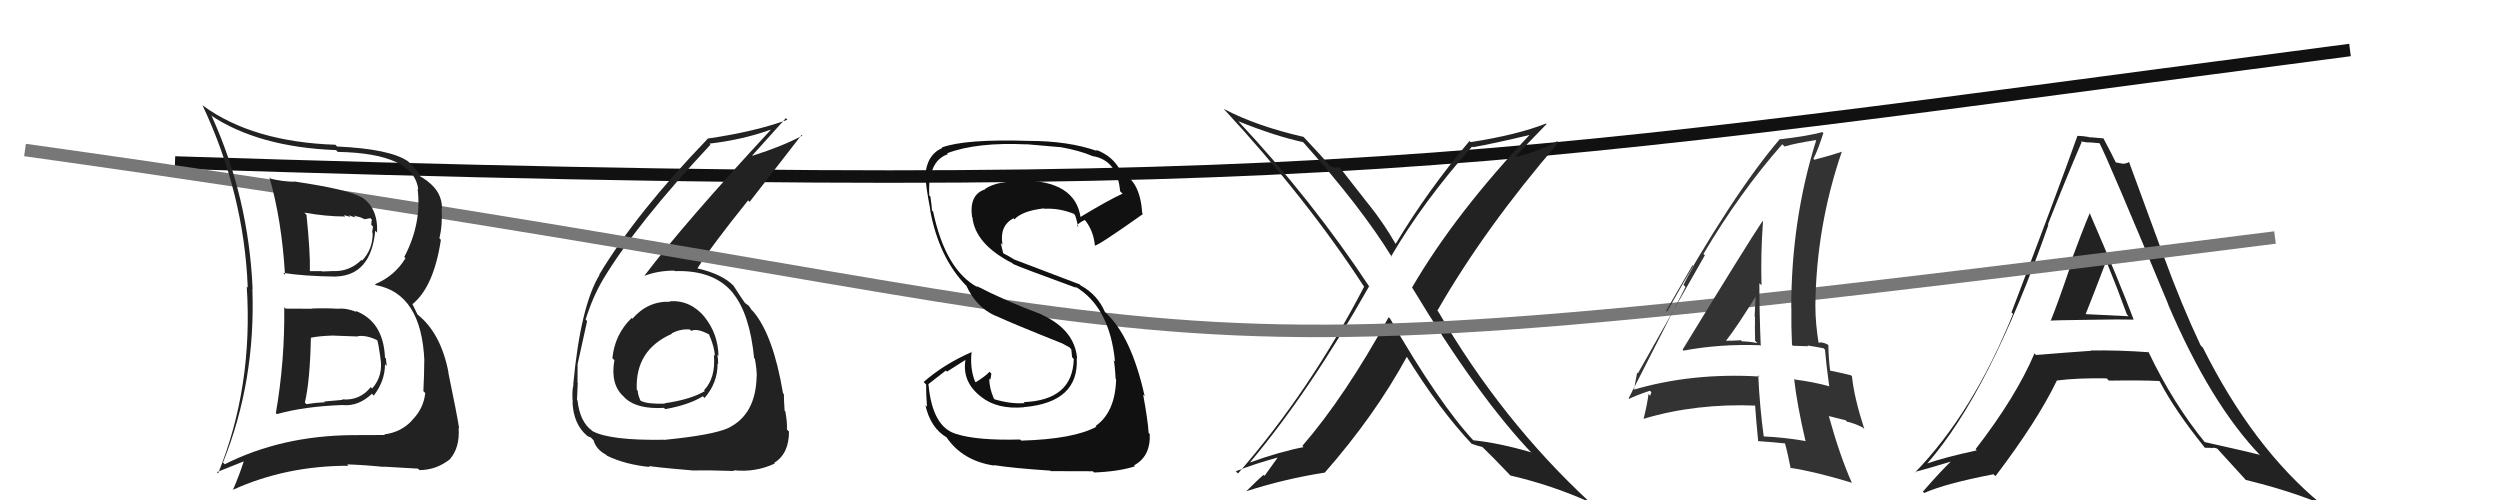
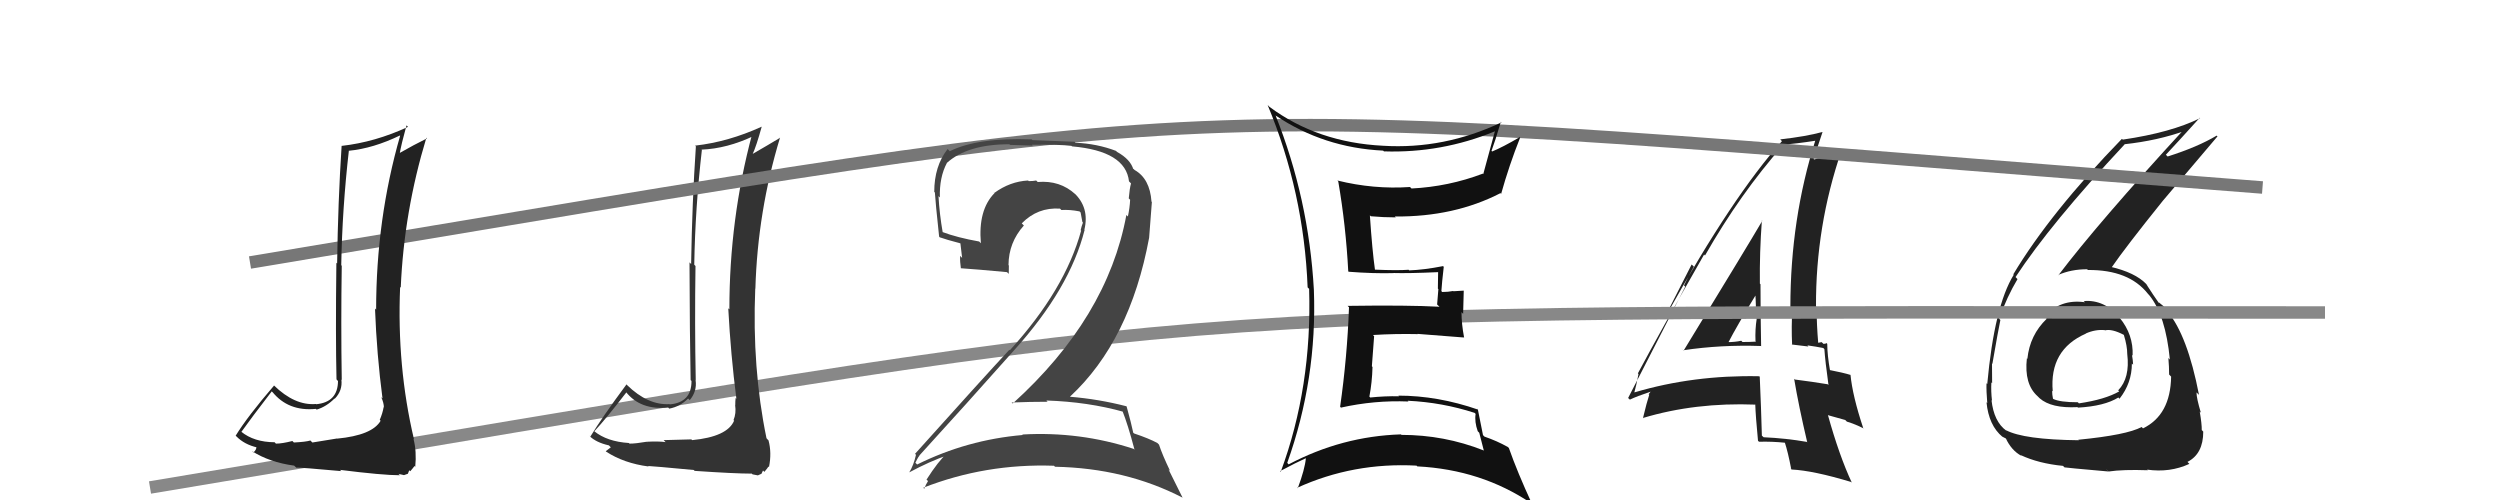
<svg xmlns="http://www.w3.org/2000/svg" width="200" height="40" viewBox="0,0,200,40">
-   <path fill="#222" d="M164.09 25.72L163.95 25.58L164.03 25.66Q163.99 25.62 167.38 25.58L167.46 25.66L167.38 25.58Q169.62 25.54 170.68 25.57L170.72 25.61L170.70 25.59Q169.61 22.67 167.17 17.04L167.31 17.17L167.18 17.05Q166.59 18.44 165.54 21.29L165.70 21.45L165.61 21.36Q164.62 24.27 164.05 25.68ZM171.81 28.08L171.86 28.12L171.92 28.18Q169.49 28.00 167.28 28.04L167.35 28.11L167.31 28.06Q165.17 28.21 162.88 28.40L162.78 28.29L162.76 28.27Q161.28 31.75 158.05 35.93L158.06 35.95L158.14 36.03Q155.51 36.60 154.14 37.09L154.12 37.07L154.16 37.10Q159.19 31.36 163.87 18.00L164.02 18.15L163.83 17.96Q165.15 14.60 166.53 11.37L166.45 11.29L166.47 11.31Q166.86 11.40 167.20 11.40L167.20 11.39L167.98 11.46L167.94 11.41Q168.62 12.70 173.46 24.35L173.56 24.46L173.44 24.34Q176.85 32.31 180.85 36.46L180.81 36.43L180.76 36.38Q180.24 36.23 176.35 35.36L176.40 35.40L176.46 35.47Q173.85 32.29 171.87 28.14ZM176.24 35.66L176.39 35.82L176.90 35.83L176.93 35.86Q177.07 35.77 177.38 35.89L177.54 36.05L177.38 35.89Q177.83 36.38 179.66 38.39L179.56 38.30L179.65 38.39Q183.30 39.29 185.70 40.32L185.54 40.17L185.69 40.31Q180.23 35.81 176.23 27.81L176.23 27.81L176.05 27.63Q174.54 24.44 173.09 20.48L173.08 20.47L170.32 12.95L170.32 12.96Q170.12 13.09 169.89 13.09L169.90 13.11L169.25 12.99L169.27 13.01Q169.00 12.43 168.27 11.06L168.15 10.94L168.28 11.07Q167.70 11.02 167.25 10.98L167.25 10.99L167.26 11.00Q166.71 10.87 166.18 10.87L166.32 11.01L166.19 10.88Q164.80 14.82 160.92 24.99L160.96 25.03L161.04 25.11Q157.85 33.00 153.21 37.79L153.21 37.80L153.18 37.76Q154.32 37.46 156.33 36.85L156.28 36.80L156.24 36.76Q155.39 37.54 153.83 39.33L153.95 39.45L153.94 39.44Q155.56 38.70 159.48 37.94L159.62 38.08L159.64 38.09Q162.99 33.68 164.55 30.44L164.56 30.46L164.55 30.44Q166.20 30.23 168.53 30.27L168.58 30.32L168.71 30.45Q171.36 30.41 172.73 30.48L172.67 30.42L172.78 30.52Q174.00 32.85 176.36 35.78ZM168.61 21.06L168.67 21.13L168.55 21.01Q169.39 23.06 170.15 25.15L170.29 25.30L166.82 25.13L166.84 25.16Q167.42 23.72 168.48 20.94Z" />
-   <path d="M14 13 C108 16,119 13,188 4" stroke="#111" fill="none" />
-   <path fill="#222" d="M53.54 24.07L53.60 24.12L53.61 24.14Q51.83 24.07 50.59 25.50L50.52 25.42L50.53 25.44Q49.18 26.75 48.99 28.66L49.15 28.81L49.15 28.82Q48.81 30.76 49.90 31.73L50.04 31.88L50.04 31.88Q51.02 32.75 53.12 32.63L53.19 32.70L53.22 32.73Q55.12 32.39 56.23 31.70L56.39 31.87L56.36 31.84Q57.41 30.64 57.41 29.08L57.47 29.14L57.45 29.12Q57.46 28.75 57.39 28.37L57.39 28.38L57.48 28.47Q57.44 26.68 56.34 25.33L56.42 25.41L56.41 25.40Q55.25 23.99 53.58 24.10ZM53.24 35.31L53.21 35.28L53.12 35.18Q48.81 35.25 47.40 34.49L47.36 34.45L47.36 34.45Q46.39 33.75 46.20 32.03L46.15 31.98L46.16 31.99Q46.19 31.37 46.22 30.65L46.24 30.66L46.20 30.62Q46.21 29.53 46.21 29.07L46.30 29.17L46.22 29.08Q46.81 26.37 46.97 25.68L46.85 25.57L46.85 25.56Q47.42 23.74 48.26 22.33L48.12 22.19L48.26 22.33Q50.90 17.93 56.84 11.57L56.78 11.51L56.76 11.49Q59.42 11.18 61.63 10.38L61.72 10.47L61.65 10.40Q54.76 17.83 51.56 22.05L51.52 22.01L51.57 22.06Q52.65 21.65 53.94 21.65L53.79 21.50L53.98 21.69Q57.18 21.58 58.70 23.52L58.69 23.51L58.64 23.46Q59.98 25.11 60.33 28.65L60.37 28.69L60.39 28.71Q60.54 29.51 60.54 30.12L60.52 30.10L60.53 30.10Q60.47 33.17 58.26 34.24L58.27 34.24L58.27 34.24Q57.01 34.81 53.13 35.19ZM55.55 37.72L55.53 37.71L55.46 37.64Q56.76 37.61 58.74 37.68L58.76 37.71L58.68 37.62Q60.43 37.81 61.99 37.08L61.94 37.04L61.93 37.03Q63.12 36.31 63.12 34.52L62.94 34.35L62.95 34.35Q63.00 33.91 62.83 32.92L62.92 33.01L62.77 32.86Q62.71 31.99 62.71 31.53L62.77 31.59L62.64 31.46Q61.87 26.84 60.27 24.93L60.11 24.78L60.13 24.79Q60.04 24.66 59.88 24.43L59.96 24.51L59.65 24.27L59.57 24.24L59.64 24.30Q59.28 23.80 58.67 22.84L58.74 22.91L58.70 22.88Q57.81 21.94 55.83 21.48L55.83 21.48L55.80 21.46Q56.88 19.72 59.85 16.03L59.97 16.15L64.13 10.79L64.19 10.85Q62.60 11.70 60.20 12.46L60.14 12.39L60.18 12.44Q61.08 11.43 62.87 9.45L62.97 9.56L62.99 9.58Q60.47 10.52 56.59 11.09L56.65 11.15L56.61 11.11Q50.91 17.02 47.94 21.97L47.98 22.01L47.96 21.99Q46.44 24.50 45.86 30.75L45.79 30.67L45.88 30.76Q45.74 31.27 45.82 32.22L45.80 32.21L45.80 32.20Q45.89 33.97 46.99 34.88L47.00 34.89L47.00 34.89Q47.36 35.02 47.32 35.06L47.28 35.02L47.48 35.21Q47.69 35.96 48.49 36.38L48.53 36.42L48.58 36.47Q50.05 37.17 51.99 37.36L51.89 37.26L51.88 37.26Q51.96 37.34 55.46 37.64ZM55.30 26.48L55.18 26.35L55.30 26.47Q55.75 26.24 56.70 26.74L56.78 26.81L56.73 26.77Q57.18 27.82 57.18 28.47L57.06 28.35L57.11 28.40Q57.27 30.24 56.32 31.22L56.42 31.32L56.38 31.29Q55.26 31.96 53.17 32.26L53.23 32.32L53.19 32.29Q51.80 32.34 51.27 32.07L51.14 31.95L51.23 32.03Q51.02 31.56 51.02 31.26L50.99 31.23L50.94 31.17Q50.81 28.00 53.74 26.71L53.77 26.73L53.72 26.68Q54.43 26.29 55.19 26.36Z" />
-   <path fill="#222" d="M111.08 25.36L111.19 25.47L111.09 25.38Q107.61 31.71 104.19 35.67L104.15 35.63L104.28 35.77Q102.37 36.14 99.93 37.02L99.96 37.05L99.96 37.04Q104.76 31.34 109.52 22.92L109.68 23.08L109.59 23.00Q104.99 16.03 99.01 9.64L99.03 9.66L99.09 9.71Q101.96 10.87 104.24 11.37L104.18 11.30L104.32 11.45Q108.93 16.62 111.36 20.58L111.37 20.59L111.29 20.51Q113.85 16.13 117.77 11.72L117.79 11.75L117.82 11.78Q119.45 11.50 122.65 10.73L122.52 10.61L122.53 10.62Q116.43 17.05 112.97 22.99L113.05 23.06L112.95 22.97Q118.26 31.78 122.64 36.35L122.51 36.22L122.47 36.18Q119.95 35.44 117.85 35.22L117.92 35.28L117.95 35.32Q115.12 32.30 111.20 25.48ZM117.80 35.58L117.83 35.61L117.71 35.49Q118.13 35.65 118.59 35.76L118.62 35.80L118.54 35.71Q119.39 36.52 120.91 38.12L120.88 38.09L120.83 38.04Q124.15 38.81 127.19 40.18L127.19 40.18L127.20 40.19Q120.15 33.67 115.05 24.91L115.09 24.95L114.99 24.85Q118.78 18.25 124.68 11.40L124.70 11.41L124.58 11.30Q123.26 12.07 121.09 12.60L121.04 12.55L121.13 12.64Q121.98 11.71 123.73 9.92L123.63 9.81L123.69 9.88Q121.34 10.80 117.65 11.37L117.53 11.25L117.56 11.28Q114.24 15.20 111.66 19.50L111.65 19.50L111.63 19.48Q110.70 17.86 109.52 16.38L109.45 16.30L107.15 13.36L106.82 13.41L106.84 13.43Q106.63 13.37 106.40 13.29L106.43 13.33L106.46 13.36Q105.79 12.54 104.31 10.98L104.24 10.91L104.28 10.95Q100.49 10.08 97.90 8.71L97.78 8.60L97.87 8.68Q104.57 15.92 109.14 22.96L109.14 22.97L109.12 22.95Q104.79 31.29 99.04 37.88L98.92 37.76L98.87 37.70Q100.27 37.13 102.40 36.55L102.31 36.47L101.17 38.06L101.10 38.00Q101.06 37.95 99.72 39.28L99.81 39.37L99.73 39.29Q102.81 38.30 105.97 37.81L105.97 37.80L105.98 37.81Q109.97 33.27 112.56 28.52L112.60 28.55L112.46 28.41Q115.14 32.77 117.84 35.62Z" />
-   <path d="M2 12 C109 27,79 32,182 19" stroke="#777" fill="none" />
-   <path fill="#222" d="M22.78 24.62L22.87 24.71L22.74 24.58Q22.79 28.89 22.07 33.04L22.10 33.08L22.15 33.13Q24.35 32.51 27.44 32.40L27.38 32.34L27.45 32.41Q28.69 32.51 29.76 31.50L29.83 31.58L29.90 31.65Q30.80 30.47 30.80 29.14L30.89 29.23L30.94 29.28Q30.91 28.94 30.87 28.68L30.89 28.69L30.80 28.61Q30.67 25.70 28.42 24.86L28.48 24.92L28.52 24.96Q27.73 24.63 27.05 24.70L26.95 24.60L27.04 24.70Q26.00 24.64 24.97 24.68L24.86 24.57L24.99 24.70Q23.88 24.69 22.85 24.69ZM21.49 14.12L21.68 14.31L21.55 14.18Q22.54 17.60 22.80 21.98L22.63 21.81L22.65 21.83Q24.25 22.09 26.91 22.13L26.85 22.07L26.91 22.12Q29.68 22.00 30.02 18.46L30.13 18.57L30.17 18.61Q30.25 16.55 28.84 15.72L28.84 15.72L28.90 15.78Q27.90 15.16 23.49 14.51L23.58 14.61L23.51 14.54Q22.58 14.52 21.67 14.30ZM17.87 37.03L17.93 37.10L17.84 37.00Q20.46 30.49 20.19 23.10L20.06 22.97L20.21 23.12Q19.89 15.79 16.95 9.32L16.87 9.23L16.84 9.21Q20.66 11.77 26.89 12.01L26.99 12.12L27.02 12.15Q33.12 12.27 33.46 15.16L33.47 15.17L33.41 15.11Q33.75 17.89 32.34 20.56L32.40 20.62L32.44 20.65Q31.60 22.06 30.00 22.74L30.03 22.77L30.07 22.81Q33.72 23.49 33.95 28.86L33.87 28.79L33.94 28.85Q33.94 29.88 33.87 31.29L34.05 31.48L34.02 31.44Q33.89 32.69 32.96 33.62L33.04 33.70L32.97 33.63Q32.07 34.59 30.74 34.75L30.67 34.68L30.79 34.80Q29.23 34.81 28.17 34.81L28.12 34.76L28.18 34.81Q22.51 34.86 17.98 37.14ZM30.78 37.46L30.73 37.40L30.65 37.33Q31.58 37.38 33.44 37.49L33.57 37.62L33.56 37.61Q34.92 37.60 36.02 36.72L36.15 36.85L36.01 36.71Q36.80 35.79 36.69 34.22L36.67 34.21L36.73 34.27Q36.58 33.25 35.86 29.78L35.93 29.86L35.88 29.80Q35.27 26.64 33.40 25.16L33.39 25.14L33.00 24.34L33.00 24.33Q34.70 22.95 35.27 19.19L35.12 19.03L35.15 19.06Q35.41 18.02 35.33 16.61L35.32 16.61L35.36 16.64Q35.35 15.38 34.25 14.54L34.07 14.37L34.17 14.47Q33.77 14.18 33.66 14.14L33.59 14.08L33.61 14.10Q33.50 13.72 32.66 12.92L32.57 12.83L32.65 12.91Q31.20 11.91 26.97 11.72L26.81 11.56L26.84 11.58Q20.25 11.36 16.26 8.47L16.32 8.53L16.19 8.40Q19.52 15.46 19.82 22.99L19.84 23.02L19.74 22.92Q20.26 30.94 17.45 37.87L17.35 37.77L19.50 36.91L19.50 36.91Q19.13 38.06 18.63 39.20L18.59 39.16L18.62 39.19Q22.86 37.26 27.88 37.26L27.82 37.20L27.78 37.15Q29.23 37.20 30.67 37.35ZM28.58 26.84L28.67 26.93L28.63 26.89Q29.33 26.79 30.25 27.25L30.16 27.16L30.17 27.17Q30.28 27.51 30.43 28.58L30.49 28.64L30.42 28.56Q30.70 30.03 29.77 31.08L29.72 31.03L29.66 30.97Q28.78 32.07 27.37 31.95L27.40 31.99L25.94 32.12L25.99 32.18Q25.23 32.21 24.51 32.33L24.41 32.23L24.39 32.20Q24.80 30.48 24.87 27.02L24.85 26.99L24.87 27.02Q25.46 26.88 26.72 26.84L26.75 26.88L26.72 26.85Q28.05 26.89 28.66 26.92ZM27.57 17.26L27.50 17.20L28.04 17.36L27.90 17.22Q28.27 17.36 28.46 17.39L28.31 17.25L28.82 17.38L29.18 17.54L29.62 17.45L29.76 17.59Q29.70 17.69 29.70 17.99L29.84 18.12L29.77 18.59L29.81 18.63Q29.84 19.92 28.97 20.85L28.83 20.72L28.91 20.80Q28.00 21.69 26.78 21.69L26.87 21.79L26.77 21.68Q25.78 21.72 25.78 21.72L25.85 21.79L25.75 21.69Q24.45 21.69 24.80 21.69L24.71 21.60L24.79 21.68Q24.83 20.23 24.52 17.19L24.48 17.15L24.35 17.01Q26.10 17.32 27.62 17.32Z" />
-   <path fill="#111" d="M81.62 35.17L81.62 35.17L81.61 35.16Q78.12 35.25 76.48 34.71L76.66 34.89L76.48 34.71Q74.59 34.15 74.28 30.76L74.26 30.74L75.67 29.64L75.76 29.73Q76.53 29.25 77.30 28.75L77.28 28.74L77.25 28.71Q76.91 30.54 78.51 31.76L78.60 31.85L78.51 31.76Q79.79 32.77 81.92 32.58L82.06 32.72L81.91 32.57Q86.33 32.19 86.14 28.65L86.12 28.63L86.17 28.68Q85.98 26.39 83.35 25.18L83.38 25.20L83.34 25.16Q80.47 24.09 78.11 22.87L78.14 22.90L78.23 22.99Q75.64 21.61 74.65 16.93L74.60 16.88L74.56 16.84Q74.54 16.48 74.43 15.72L74.41 15.70L74.34 15.64Q74.31 14.91 74.38 14.34L74.42 14.38L74.42 14.38Q74.58 12.78 75.83 12.33L75.89 12.39L75.77 12.26Q78.14 11.36 82.14 11.55L82.18 11.59L82.13 11.54Q83.99 11.69 84.79 11.77L84.82 11.80L84.78 11.76Q86.35 12.03 87.41 12.49L87.46 12.53L87.42 12.49Q89.39 12.82 89.61 15.30L89.66 15.35L89.81 15.49Q88.61 16.04 86.40 17.38L86.48 17.45L86.45 17.42Q86.04 14.43 81.66 14.43L81.71 14.47L81.77 14.53Q79.77 14.44 78.78 15.13L78.69 15.04L78.81 15.15Q77.53 15.55 77.76 17.34L77.84 17.42L77.79 17.37Q78.01 19.53 80.98 21.05L81.04 21.11L81.05 21.12Q81.62 21.39 86.11 23.03L86.01 22.93L86.01 22.92Q88.78 24.55 89.20 28.93L89.19 28.92L89.09 28.82Q89.18 29.06 89.25 30.31L89.29 30.35L89.29 30.36Q89.21 32.98 87.65 34.08L87.68 34.11L87.71 34.14Q85.88 35.13 81.70 35.25ZM83.99 37.62L83.95 37.58L84.06 37.69Q85.45 37.70 87.43 37.70L87.52 37.80L87.52 37.80Q89.54 37.72 90.80 37.30L90.71 37.21L90.72 37.23Q92.06 36.51 91.98 34.72L91.91 34.65L91.89 34.62Q91.83 33.62 91.45 31.56L91.56 31.68L91.57 31.68Q90.49 26.83 88.40 24.97L88.47 25.04L88.40 24.97Q87.80 23.57 86.46 22.84L86.37 22.75L81.14 20.76L81.14 20.76Q80.73 20.50 80.28 20.27L80.26 20.26L80.17 19.90L80.06 19.44L80.20 19.58Q79.94 18.07 81.08 17.46L81.24 17.62L81.16 17.54Q81.81 16.86 83.52 16.67L83.61 16.75L83.56 16.70Q84.75 16.64 85.89 17.10L85.81 17.02L85.98 17.18Q86.07 17.31 86.26 18.15L86.17 18.05L86.16 18.05Q86.29 17.83 86.78 17.60L86.84 17.66L86.84 17.66Q87.48 18.49 87.59 19.63L87.71 19.75L87.59 19.64Q87.78 19.71 91.44 17.12L91.41 17.09L91.38 17.07Q91.22 14.54 89.78 13.86L89.62 13.70L89.68 13.76Q89.10 12.50 87.65 11.97L87.64 11.95L87.77 12.08Q85.47 11.27 82.27 11.27L82.26 11.26L82.28 11.27Q77.21 11.11 75.34 11.80L75.53 11.98L75.38 11.84Q74.14 12.38 74.02 14.06L73.97 14.01L74.05 14.08Q74.01 14.61 74.43 16.82L74.46 16.85L74.41 16.81Q75.11 20.59 77.28 22.84L77.24 22.79L77.31 22.86Q78.10 24.57 79.60 25.25L79.49 25.14L79.58 25.23Q81.10 25.93 85.02 27.49L84.88 27.35L84.94 27.45L85.61 27.82L85.59 27.83L85.70 27.94Q85.73 28.24 85.77 28.58L85.91 28.73L85.90 28.72Q85.82 32.02 81.89 32.17L82.03 32.30L81.97 32.25Q80.87 32.33 79.58 31.95L79.42 31.79L79.50 31.87Q79.14 31.02 79.14 30.30L79.27 30.42L79.22 30.37Q79.28 30.16 79.31 29.89L79.27 29.85L79.16 29.74Q78.86 30.08 78.06 30.58L77.96 30.48L78.01 30.54Q77.58 29.49 77.73 28.12L77.70 28.09L77.76 28.15Q75.49 29.15 73.89 30.56L74.01 30.68L74.09 30.76Q74.08 31.51 74.16 32.54L74.20 32.58L74.03 32.41Q74.44 34.23 75.73 34.99L75.67 34.93L75.72 34.98Q77.00 36.87 79.55 37.25L79.52 37.22L79.51 37.21Q81.09 37.46 84.02 37.65Z" />
-   <path fill="#333" d="M134.56 27.92L134.54 27.90L134.68 28.05Q137.61 27.50 140.80 27.62L140.87 27.68L140.86 27.67Q140.75 25.06 140.75 22.66L140.88 22.78L140.92 22.82Q140.85 20.28 141.04 17.73L140.95 17.64L141.00 17.69Q139.82 19.44 134.61 27.97ZM144.46 35.27L144.48 35.29L144.48 35.29Q142.81 34.99 141.02 34.91L141.06 34.95L141.11 35.01Q140.77 32.50 140.66 30.02L140.82 30.19L140.75 30.12Q135.30 29.80 130.58 31.21L130.60 31.23L130.70 31.33Q130.78 30.80 130.97 29.81L131.07 29.91L131.03 29.87Q132.81 26.70 136.39 20.42L136.32 20.36L136.28 20.31Q139.16 15.43 142.58 11.54L142.74 11.70L142.76 11.72Q143.58 11.47 145.25 11.21L145.25 11.20L145.29 11.24Q143.30 17.59 143.30 24.63L143.34 24.67L143.31 24.64Q143.29 26.10 143.36 27.59L143.43 27.66L144.66 27.70L144.60 27.64Q145.27 27.74 145.88 27.86L145.93 27.90L146.00 27.98Q146.07 28.92 146.33 30.86L146.27 30.80L146.38 30.91Q145.07 30.55 143.58 30.36L143.60 30.38L143.53 30.31Q143.75 32.31 144.43 35.24ZM146.10 27.44L146.21 27.54L146.25 27.59Q145.97 27.42 145.78 27.42L145.76 27.39L145.40 27.42L145.50 27.52Q145.23 25.87 145.23 24.46L145.28 24.51L145.23 24.46Q145.29 18.13 147.35 12.12L147.28 12.06L147.36 12.13Q146.60 12.40 145.15 12.78L145.10 12.73L145.07 12.70Q145.42 12.05 145.87 10.64L145.86 10.63L145.80 10.57Q144.46 10.91 142.41 11.14L142.55 11.28L142.39 11.12Q138.58 15.57 133.36 24.94L133.29 24.86L135.40 21.22L135.48 21.30Q134.95 22.22 134.68 22.79L134.84 22.95L130.29 31.87L130.33 31.91Q130.85 31.64 131.99 31.26L132.11 31.37L132.01 31.66L131.88 31.52Q131.80 32.24 131.49 33.50L131.42 33.42L131.50 33.50Q135.70 32.25 140.53 32.45L140.39 32.30L140.40 32.32Q140.46 33.29 140.65 35.27L140.69 35.31L140.67 35.29Q141.81 35.37 142.88 35.48L142.81 35.41L142.77 35.37Q142.99 36.12 143.26 37.49L143.15 37.39L143.18 37.42Q145.15 37.71 148.15 38.62L148.20 38.67L148.15 38.62Q147.21 36.54 146.30 33.27L146.32 33.29L147.65 33.62L147.75 33.73Q148.33 33.85 149.02 34.20L149.13 34.31L149.15 34.33Q148.32 31.78 148.16 30.11L148.20 30.14L148.09 30.03Q147.51 29.87 146.37 29.64L146.37 29.64L146.41 29.68Q146.27 28.47 146.27 27.60ZM138.22 27.39L138.16 27.34L138.08 27.26Q138.99 26.11 140.55 23.56L140.46 23.47L140.46 23.47Q140.41 24.36 140.37 25.32L140.45 25.40L140.40 25.35Q140.38 26.31 140.41 27.27L140.45 27.30L140.59 27.45Q139.93 27.31 139.36 27.31L139.37 27.32L139.27 27.22Q138.69 27.26 138.08 27.26Z" />
+   <path fill="#222" d="M134.51 27.88L134.58 27.94L134.66 28.02Q137.67 27.57 140.87 27.68L140.93 27.75L140.89 27.70Q140.84 25.14 140.84 22.74L140.82 22.72L140.79 22.69Q140.76 20.19 140.95 17.64L141.07 17.75L140.98 17.67Q139.90 19.52 134.69 28.05ZM144.50 35.31L144.57 35.38L144.54 35.35Q142.87 35.06 141.09 34.98L140.97 34.87L140.95 34.85Q140.89 32.61 140.78 30.14L140.67 30.04L140.74 30.10Q135.48 29.99 130.76 31.39L130.67 31.30L130.75 31.38Q130.89 30.91 131.08 29.92L130.88 29.72L131.03 29.87Q132.75 26.64 136.33 20.36L136.34 20.38L136.40 20.44Q139.22 15.49 142.65 11.61L142.75 11.71L142.61 11.57Q143.62 11.51 145.29 11.25L145.18 11.13L145.24 11.19Q143.23 17.52 143.23 24.56L143.27 24.60L143.39 24.72Q143.30 26.11 143.37 27.60L143.34 27.56L144.67 27.72L144.59 27.63Q145.25 27.72 145.86 27.84L145.97 27.95L145.95 27.93Q146.01 28.86 146.28 30.81L146.26 30.78L146.21 30.74Q145.07 30.55 143.58 30.36L143.61 30.38L143.53 30.30Q143.89 32.46 144.58 35.39ZM146.14 27.47L146.23 27.56L146.11 27.44Q146.07 27.51 145.88 27.51L145.73 27.37L145.41 27.43L145.46 27.47Q145.33 25.98 145.33 24.57L145.24 24.48L145.28 24.52Q145.25 18.10 147.31 12.08L147.44 12.21L147.31 12.08Q146.58 12.38 145.13 12.76L145.10 12.73L145.09 12.71Q145.34 11.98 145.80 10.57L145.85 10.62L145.79 10.56Q144.47 10.92 142.42 11.15L142.56 11.30L142.56 11.29Q138.65 15.64 133.43 25.00L133.39 24.97L135.33 21.16L135.51 21.33Q134.99 22.26 134.72 22.83L134.82 22.93L130.25 31.84L130.39 31.97Q130.92 31.71 132.06 31.33L132.06 31.32L131.89 31.54L131.94 31.58Q131.74 32.18 131.44 33.44L131.55 33.56L131.43 33.44Q135.62 32.18 140.46 32.37L140.53 32.45L140.42 32.33Q140.45 33.28 140.64 35.26L140.69 35.31L140.72 35.34Q141.76 35.31 142.82 35.42L142.85 35.45L142.78 35.38Q143.04 36.17 143.30 37.54L143.17 37.40L143.33 37.56Q145.09 37.65 148.09 38.56L148.21 38.68L148.15 38.62Q147.14 36.46 146.23 33.19L146.26 33.22L147.62 33.60L147.75 33.73Q148.42 33.93 149.10 34.28L148.97 34.15L149.05 34.22Q148.20 31.66 148.04 29.98L148.09 30.03L148.06 30.00Q147.45 29.81 146.31 29.59L146.44 29.71L146.41 29.69Q146.18 28.39 146.18 27.51ZM138.12 27.30L138.16 27.34L138.25 27.43Q138.95 26.07 140.51 23.52L140.55 23.56L140.42 23.42Q140.50 24.45 140.46 25.41L140.50 25.45L140.54 25.48Q140.40 26.34 140.44 27.29L140.43 27.28L140.48 27.33Q139.98 27.36 139.41 27.36L139.39 27.35L139.30 27.26Q138.80 27.37 138.19 27.37Z" />
+   <path fill="#222" d="M166.78 24.16L166.74 24.12L166.80 24.18Q164.81 23.90 163.57 25.33L163.71 25.47L163.74 25.50Q162.38 26.81 162.19 28.71L162.22 28.74L162.15 28.67Q161.92 30.73 163.01 31.70L163.04 31.73L163.17 31.86Q164.10 32.68 166.20 32.57L166.36 32.73L166.24 32.61Q168.36 32.49 169.47 31.80L169.46 31.79L169.56 31.90Q170.55 30.64 170.55 29.08L170.62 29.15L170.65 29.18Q170.63 28.78 170.56 28.40L170.48 28.32L170.61 28.45Q170.68 26.77 169.57 25.42L169.53 25.38L169.54 25.39Q168.37 23.96 166.69 24.08ZM166.36 35.28L166.28 35.20L166.30 35.22Q161.88 35.17 160.47 34.41L160.56 34.50L160.50 34.45Q159.51 33.73 159.32 32.01L159.27 31.96L159.36 32.05Q159.27 31.31 159.31 30.59L159.22 30.50L159.37 30.65Q159.36 29.53 159.36 29.08L159.40 29.12L159.39 29.11Q159.88 26.29 160.03 25.60L160.10 25.67L159.93 25.50Q160.56 23.73 161.40 22.33L161.26 22.18L161.24 22.17Q164.03 17.91 169.97 11.55L169.91 11.49L169.95 11.54Q172.63 11.25 174.84 10.45L174.81 10.42L174.73 10.34Q167.87 17.80 164.67 22.02L164.76 22.11L164.65 22.00Q165.68 21.54 166.97 21.54L166.98 21.55L167.03 21.60Q170.31 21.57 171.84 23.51L171.94 23.62L171.95 23.63Q173.25 25.23 173.59 28.77L173.53 28.70L173.47 28.64Q173.53 29.36 173.53 29.97L173.55 29.98L173.69 30.13Q173.64 33.20 171.44 34.27L171.37 34.20L171.33 34.16Q170.15 34.80 166.26 35.18ZM168.50 37.54L168.53 37.56L168.69 37.72Q169.84 37.55 171.82 37.62L171.85 37.65L171.77 37.57Q173.59 37.83 175.15 37.11L175.07 37.03L175.00 36.95Q176.26 36.31 176.26 34.53L176.12 34.38L176.14 34.41Q176.15 33.92 175.98 32.93L176.00 32.95L176.07 33.02Q175.72 31.85 175.72 31.40L175.75 31.42L175.92 31.59Q175.00 26.83 173.40 24.92L173.40 24.92L173.33 24.86Q173.22 24.71 173.07 24.48L173.15 24.55L172.72 24.20L172.71 24.23L172.69 24.21Q172.31 23.68 171.70 22.73L171.87 22.90L171.70 22.72Q170.81 21.80 168.83 21.34L168.93 21.45L168.91 21.42Q170.06 19.75 173.03 16.06L173.03 16.06L177.40 10.91L177.33 10.85Q175.81 11.76 173.41 12.52L173.25 12.36L173.27 12.38Q174.19 11.40 175.98 9.42L176.05 9.49L176.01 9.45Q173.70 10.60 169.82 11.17L169.77 11.12L169.75 11.11Q164.03 17.00 161.06 21.95L161.00 21.89L161.10 21.98Q159.55 24.48 158.98 30.72L158.92 30.66L158.92 30.65Q158.90 31.29 158.98 32.24L159.00 32.26L158.92 32.18Q159.10 34.04 160.20 34.95L160.17 34.92L160.20 34.94Q160.62 35.14 160.58 35.17L160.56 35.15L160.45 35.04Q160.92 36.05 161.72 36.47L161.79 36.54L161.66 36.41Q163.09 37.08 165.04 37.27L165.17 37.40L165.16 37.39Q165.18 37.41 168.68 37.72ZM168.35 26.38L168.42 26.45L168.40 26.43Q168.94 26.29 169.89 26.78L169.80 26.69L169.91 26.80Q170.18 27.68 170.18 28.33L170.24 28.39L170.18 28.32Q170.41 30.24 169.46 31.22L169.38 31.15L169.54 31.31Q168.41 31.96 166.31 32.27L166.22 32.17L166.23 32.18Q164.78 32.18 164.25 31.91L164.35 32.02L164.24 31.90Q164.17 31.57 164.17 31.26L164.09 31.18L164.22 31.31Q163.93 27.98 166.87 26.69L166.90 26.72L166.86 26.68Q167.62 26.34 168.38 26.41Z" />
+   <path d="M12 39 C102 24,87 25,186 25" stroke="#888" fill="none" />
+   <path fill="#333" d="M55.36 35.20L55.31 35.15L53.09 35.21L53.25 35.37Q52.71 35.29 51.74 35.34L51.83 35.43L51.73 35.34Q50.86 35.49 50.36 35.49L50.23 35.36L50.31 35.44Q48.56 35.33 47.53 34.49L47.61 34.56L47.55 34.50Q48.47 33.52 50.11 31.39L50.14 31.42L50.07 31.35Q51.24 32.83 53.45 32.60L53.52 32.67L53.54 32.69Q54.41 32.53 55.05 31.88L55.10 31.93L55.18 32.01Q55.77 31.30 55.65 30.43L55.56 30.33L55.66 30.43Q55.57 25.85 55.64 21.28L55.58 21.22L55.54 21.17Q55.62 16.61 56.15 12.00L56.12 11.97L56.12 11.97Q58.17 11.89 60.31 10.87L60.21 10.78L60.17 10.73Q58.35 17.52 58.35 24.75L58.32 24.72L58.26 24.66Q58.46 28.40 58.91 31.90L58.84 31.83L58.85 31.84Q58.82 32.07 58.82 32.41L58.91 32.51L58.81 32.40Q58.91 33.07 58.68 33.61L58.67 33.60L58.73 33.65Q58.19 34.94 55.37 35.21ZM60.16 37.91L60.21 37.95L60.63 38.03L60.92 37.90L61.04 37.64L61.15 37.75Q61.41 37.44 61.48 37.32L61.50 37.34L61.52 37.36Q61.75 36.22 61.48 35.23L61.43 35.18L61.32 35.06Q60.16 29.45 60.42 23.09L60.38 23.05L60.43 23.10Q60.61 16.92 62.40 11.02L62.33 10.95L62.41 11.02Q61.45 11.60 60.20 12.32L60.29 12.41L60.21 12.33Q60.51 11.68 60.93 10.16L60.82 10.05L60.92 10.14Q58.27 11.35 55.61 11.65L55.71 11.76L55.67 11.72Q55.37 16.17 55.29 21.12L55.33 21.16L55.16 20.99Q55.18 26.98 55.25 30.41L55.33 30.48L55.32 30.47Q55.33 32.20 53.58 32.35L53.50 32.27L53.56 32.33Q51.83 32.43 50.16 30.80L50.20 30.84L50.12 30.75Q48.17 33.38 47.22 34.94L47.11 34.82L47.15 34.87Q47.68 35.40 48.71 35.63L48.84 35.76L48.87 35.78Q48.73 35.88 48.46 36.10L48.40 36.04L48.49 36.13Q49.91 37.06 51.89 37.32L51.85 37.28L51.85 37.28Q52.20 37.29 55.50 37.60L55.55 37.65L55.57 37.67Q58.78 37.89 60.15 37.89Z" />
+   <path d="M20 21 C104 7,90 8,181 15" stroke="#777" fill="none" />
+   <path fill="#444" d="M89.87 32.91L89.84 32.88L89.77 32.81Q90.23 33.95 90.76 35.97L90.79 36.00L90.69 35.91Q86.39 34.50 81.79 34.76L81.79 34.77L81.82 34.80Q77.37 35.18 73.37 37.16L73.21 37.00L73.23 37.02Q73.53 36.40 73.57 36.48L73.57 36.48L73.54 36.45Q77.21 32.43 81.13 28.02L81.19 28.08L81.13 28.02Q85.59 23.08 86.77 18.39L86.84 18.46L86.75 18.38Q87.18 16.60 85.91 15.42L85.94 15.45L86.03 15.54Q84.80 14.41 83.02 14.56L82.85 14.40L82.90 14.44Q82.64 14.49 82.30 14.49L82.25 14.44L82.24 14.44Q80.80 14.52 79.55 15.43L79.43 15.31L79.56 15.45Q78.24 16.79 78.47 19.46L78.44 19.43L78.33 19.32Q76.58 19.01 75.36 18.55L75.40 18.59L75.42 18.61Q75.16 17.13 75.08 15.69L75.21 15.82L75.19 15.80Q75.14 14.19 75.75 13.04L75.57 12.86L75.74 13.04Q77.40 11.54 80.75 11.54L80.80 11.59L82.62 11.65L82.55 11.58Q84.77 11.55 85.72 11.67L85.79 11.74L85.76 11.71Q90.05 12.08 90.32 14.51L90.46 14.65L90.48 14.68Q90.37 15.07 90.30 15.87L90.42 15.99L90.41 15.98Q90.38 16.63 90.23 17.32L90.19 17.28L90.11 17.20Q88.59 25.43 81.02 32.28L80.93 32.20L80.93 32.20Q82.44 32.14 83.81 32.14L83.71 32.04L83.71 32.04Q87.05 32.15 89.90 32.95ZM89.24 12.03L89.26 12.05L89.28 12.07Q87.75 11.49 86.04 11.42L85.96 11.34L82.60 11.21L82.54 11.15Q78.19 10.99 75.98 12.10L75.92 12.03L75.81 11.92Q74.74 13.29 74.74 15.35L74.79 15.40L74.79 15.40Q74.83 16.12 75.13 18.93L75.26 19.06L75.17 18.98Q75.66 19.16 76.84 19.47L76.83 19.45L76.97 20.63L76.81 20.47Q76.79 20.94 76.87 21.47L76.95 21.55L76.86 21.46Q78.08 21.54 80.55 21.77L80.59 21.80L80.70 21.91Q80.71 21.58 80.71 21.24L80.67 21.20L80.68 21.21Q80.69 19.40 81.91 18.04L81.74 17.87L81.74 17.87Q83.01 16.57 84.80 16.69L84.78 16.67L84.91 16.80Q85.59 16.76 86.35 16.91L86.37 16.92L86.45 17.00Q86.52 17.34 86.59 17.76L86.64 17.81L86.64 17.80Q86.53 18.07 86.45 18.42L86.44 18.41L86.49 18.45Q85.20 23.18 80.79 28.02L80.76 27.99L80.75 27.98Q78.64 30.25 73.20 36.31L73.20 36.31L73.28 36.38Q73.09 37.22 72.74 37.79L72.66 37.71L72.74 37.79Q74.35 36.92 75.87 36.39L75.77 36.29L75.76 36.27Q75.07 36.88 74.12 38.37L74.18 38.42L74.24 38.49Q74.06 38.76 73.94 39.10L73.91 39.07L73.86 39.02Q78.84 37.07 84.32 37.26L84.22 37.16L84.40 37.34Q90.03 37.45 94.60 39.81L94.61 39.82L93.48 37.55L93.61 37.68Q92.98 36.37 92.72 35.57L92.73 35.58L92.59 35.44Q91.93 35.08 90.71 34.67L90.72 34.67L90.66 34.62Q90.51 33.89 90.13 32.52L90.16 32.56L90.11 32.50Q87.90 31.93 85.61 31.74L85.68 31.81L85.60 31.73Q90.40 27.28 91.93 19.02L91.93 19.02L92.15 16.16L92.12 16.13Q91.99 14.29 90.77 13.60L90.68 13.51L90.64 13.51L90.75 13.62Q90.64 13.47 90.56 13.47L90.55 13.45L90.68 13.59Q90.46 12.76 89.36 12.15Z" />
+   <path fill="#111" d="M102.16 9.34L102.07 9.26L102.05 9.24Q105.89 11.82 110.65 12.05L110.75 12.14L110.72 12.11Q115.32 12.26 119.58 10.51L119.54 10.47L119.59 10.51Q119.42 11.15 118.66 13.93L118.60 13.86L118.63 13.89Q115.89 14.93 112.92 15.08L112.81 14.97L112.81 14.96Q109.89 15.16 106.99 14.44L106.96 14.41L107.06 14.51Q107.67 18.05 107.86 21.71L107.91 21.75L107.90 21.74Q109.84 21.89 111.44 21.85L111.53 21.95L111.42 21.84Q112.68 21.88 115.08 21.77L115.02 21.70L115.05 21.73Q115.03 22.40 115.03 23.09L115.07 23.13L114.97 24.36L115.16 24.54Q112.61 24.40 107.81 24.47L107.97 24.63L107.92 24.58Q107.78 28.55 107.21 32.54L107.38 32.72L107.27 32.61Q109.94 32.01 112.68 32.12L112.62 32.06L112.62 32.06Q115.38 32.19 117.97 33.03L117.92 32.98L118.05 33.11Q117.95 33.74 118.22 34.50L118.34 34.62L118.71 36.06L118.68 36.03Q115.54 34.79 112.11 34.79L112.11 34.78L112.07 34.75Q107.35 34.90 103.09 37.15L103.08 37.14L102.98 37.03Q105.38 30.30 105.11 23.18L104.96 23.03L105.11 23.18Q104.70 15.88 102.04 9.22ZM102.44 37.72L102.49 37.77L102.41 37.69Q103.70 37.00 104.46 36.66L104.62 36.81L104.47 36.66Q104.39 37.53 103.82 39.06L103.85 39.08L103.78 39.02Q108.26 36.98 113.32 37.25L113.42 37.35L113.38 37.31Q118.51 37.57 122.51 40.27L122.48 40.24L122.57 40.33Q121.39 37.78 120.71 35.84L120.56 35.70L120.61 35.75Q119.75 35.27 118.76 34.93L118.67 34.84L118.64 34.81Q118.38 33.56 118.23 32.76L118.12 32.65L118.25 32.77Q115.02 31.65 111.86 31.65L111.86 31.64L111.92 31.70Q110.76 31.68 109.62 31.80L109.56 31.74L109.55 31.73Q109.77 30.58 109.80 29.36L109.75 29.30L109.93 26.90L109.84 26.80Q111.63 26.69 113.42 26.73L113.47 26.78L113.40 26.71Q115.32 26.85 117.11 27.00L117.07 26.95L117.13 27.01Q116.92 25.92 116.92 24.97L117.05 25.11L117.10 23.25L116.27 23.30L116.25 23.28Q115.84 23.36 115.38 23.36L115.32 23.30L115.31 23.29Q115.35 22.64 115.50 21.35L115.54 21.38L115.44 21.29Q113.91 21.59 112.73 21.63L112.71 21.60L112.69 21.58Q111.80 21.65 109.97 21.57L109.84 21.44L110.00 21.60Q109.78 20.05 109.59 17.23L109.70 17.33L109.66 17.30Q110.67 17.39 111.66 17.39L111.67 17.40L111.59 17.32Q116.34 17.36 120.04 15.45L120.13 15.55L120.09 15.51Q120.73 13.22 121.61 11.01L121.50 10.90L121.57 10.98Q120.20 11.78 119.37 12.12L119.39 12.14L119.32 12.07Q119.61 11.30 120.07 9.74L120.16 9.83L120.12 9.79Q115.52 11.96 110.64 11.66L110.66 11.67L110.65 11.66Q105.40 11.40 101.56 8.55L101.55 8.54L101.41 8.40Q104.31 15.37 104.61 22.99L104.71 23.09L104.73 23.10Q104.97 30.96 102.46 37.74Z" />
+   <path fill="#222" d="M26.89 35.02L26.96 35.08L24.99 35.40L24.83 35.24Q24.48 35.35 23.51 35.40L23.44 35.33L23.39 35.28Q22.57 35.49 22.07 35.49L22.01 35.42L21.97 35.38Q20.32 35.37 19.29 34.53L19.28 34.53L19.31 34.55Q20.10 33.44 21.74 31.31L21.84 31.41L21.78 31.34Q23.06 32.93 25.27 32.71L25.19 32.63L25.33 32.77Q26.12 32.53 26.76 31.88L26.87 31.98L26.78 31.90Q27.42 31.24 27.31 30.36L27.34 30.40L27.34 30.40Q27.27 25.83 27.34 21.27L27.35 21.27L27.30 21.22Q27.38 16.66 27.91 12.05L27.92 12.05L27.92 12.06Q29.86 11.87 31.99 10.84L31.99 10.84L32.01 10.86Q30.09 17.54 30.09 24.78L30.02 24.70L30.00 24.68Q30.14 28.37 30.60 31.87L30.56 31.83L30.50 31.77Q30.71 32.24 30.71 32.59L30.59 32.47L30.69 32.57Q30.61 33.06 30.38 33.59L30.43 33.64L30.45 33.66Q29.78 34.82 26.97 35.09ZM31.95 37.98L31.88 37.91L32.32 38.01L32.63 37.90L32.74 37.62L32.82 37.70Q33.08 37.40 33.16 37.28L33.27 37.40L33.22 37.35Q33.34 36.10 33.08 35.11L33.13 35.16L33.12 35.15Q31.74 29.32 32.01 22.96L32.15 23.10L32.06 23.01Q32.32 16.92 34.11 11.02L34.15 11.05L34.16 11.07Q33.14 11.57 31.88 12.29L31.99 12.40L31.96 12.37Q32.10 11.55 32.52 10.03L32.46 9.97L32.64 10.15Q30.01 11.37 27.34 11.67L27.40 11.73L27.33 11.66Q27.04 16.13 26.97 21.08L26.87 20.98L26.91 21.02Q26.84 26.93 26.92 30.35L26.99 30.43L27.04 30.48Q27.03 32.18 25.28 32.34L25.31 32.37L25.27 32.32Q23.58 32.46 21.90 30.82L21.89 30.81L21.92 30.85Q19.81 33.30 18.85 34.86L18.85 34.85L18.91 34.91Q19.56 35.57 20.59 35.80L20.51 35.72L20.51 35.71Q20.54 35.97 20.27 36.20L20.27 36.20L20.16 36.09Q21.55 36.98 23.53 37.25L23.67 37.38L23.69 37.41Q24.01 37.39 27.31 37.69L27.25 37.64L27.20 37.59Q30.62 38.02 31.99 38.02Z" />
</svg>
